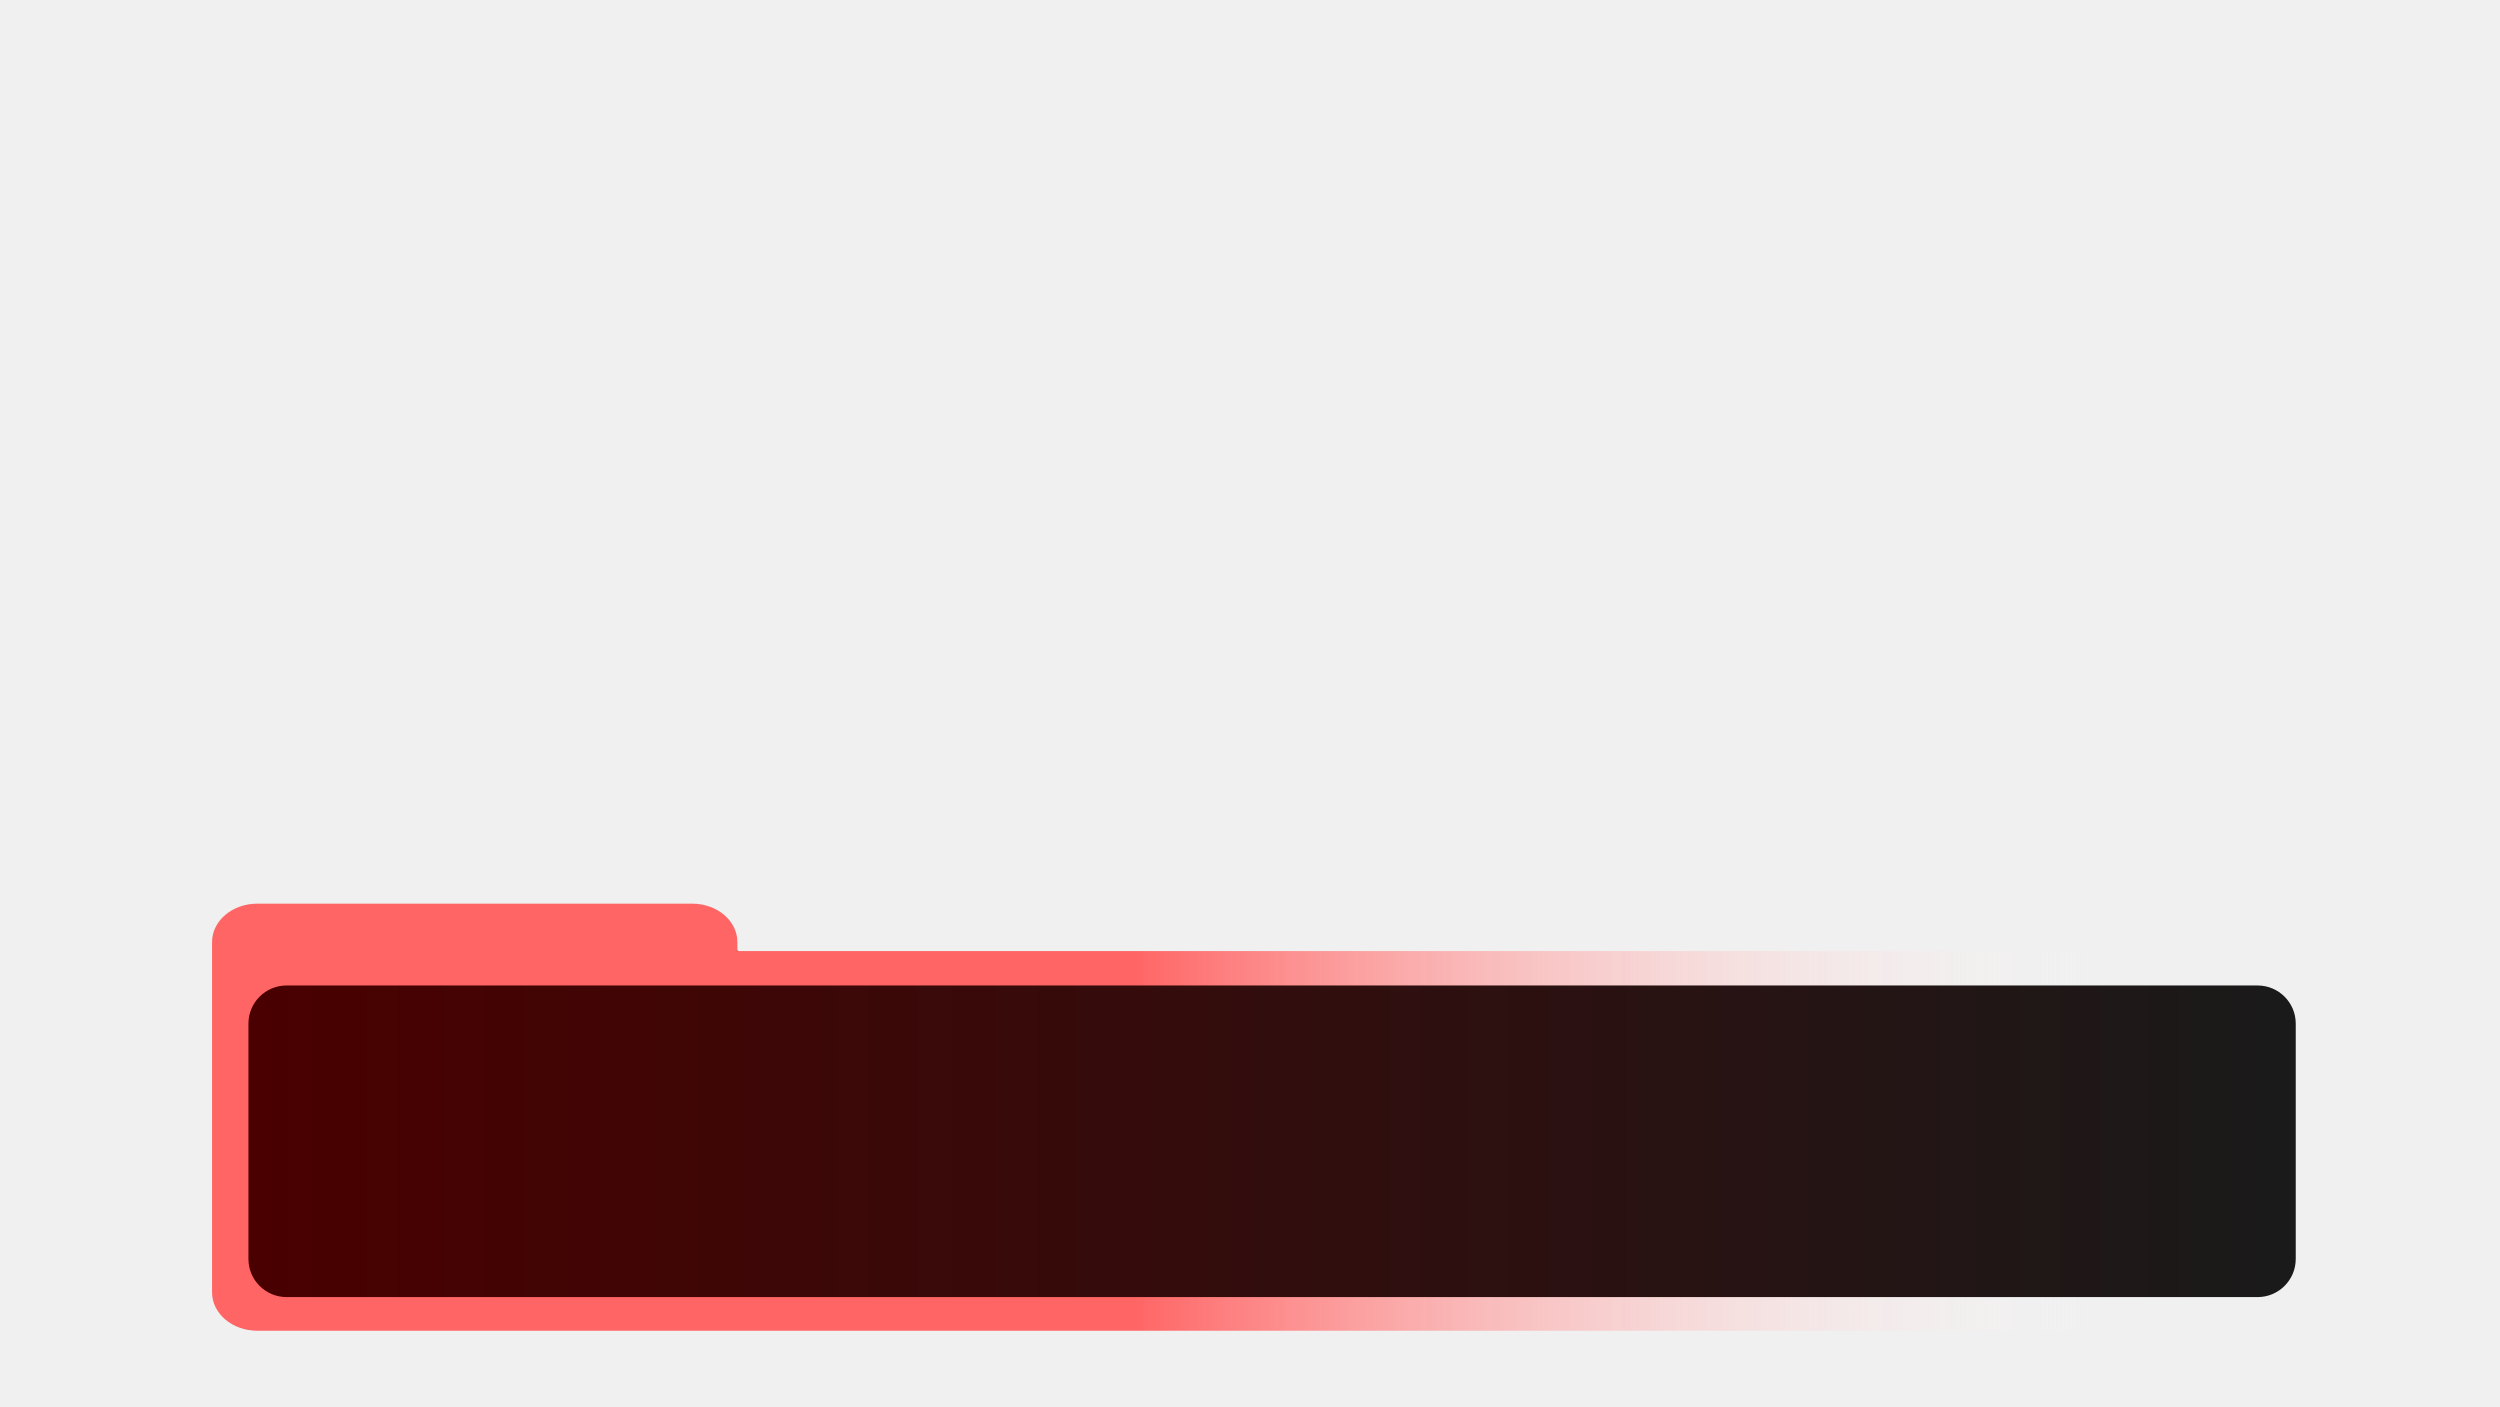
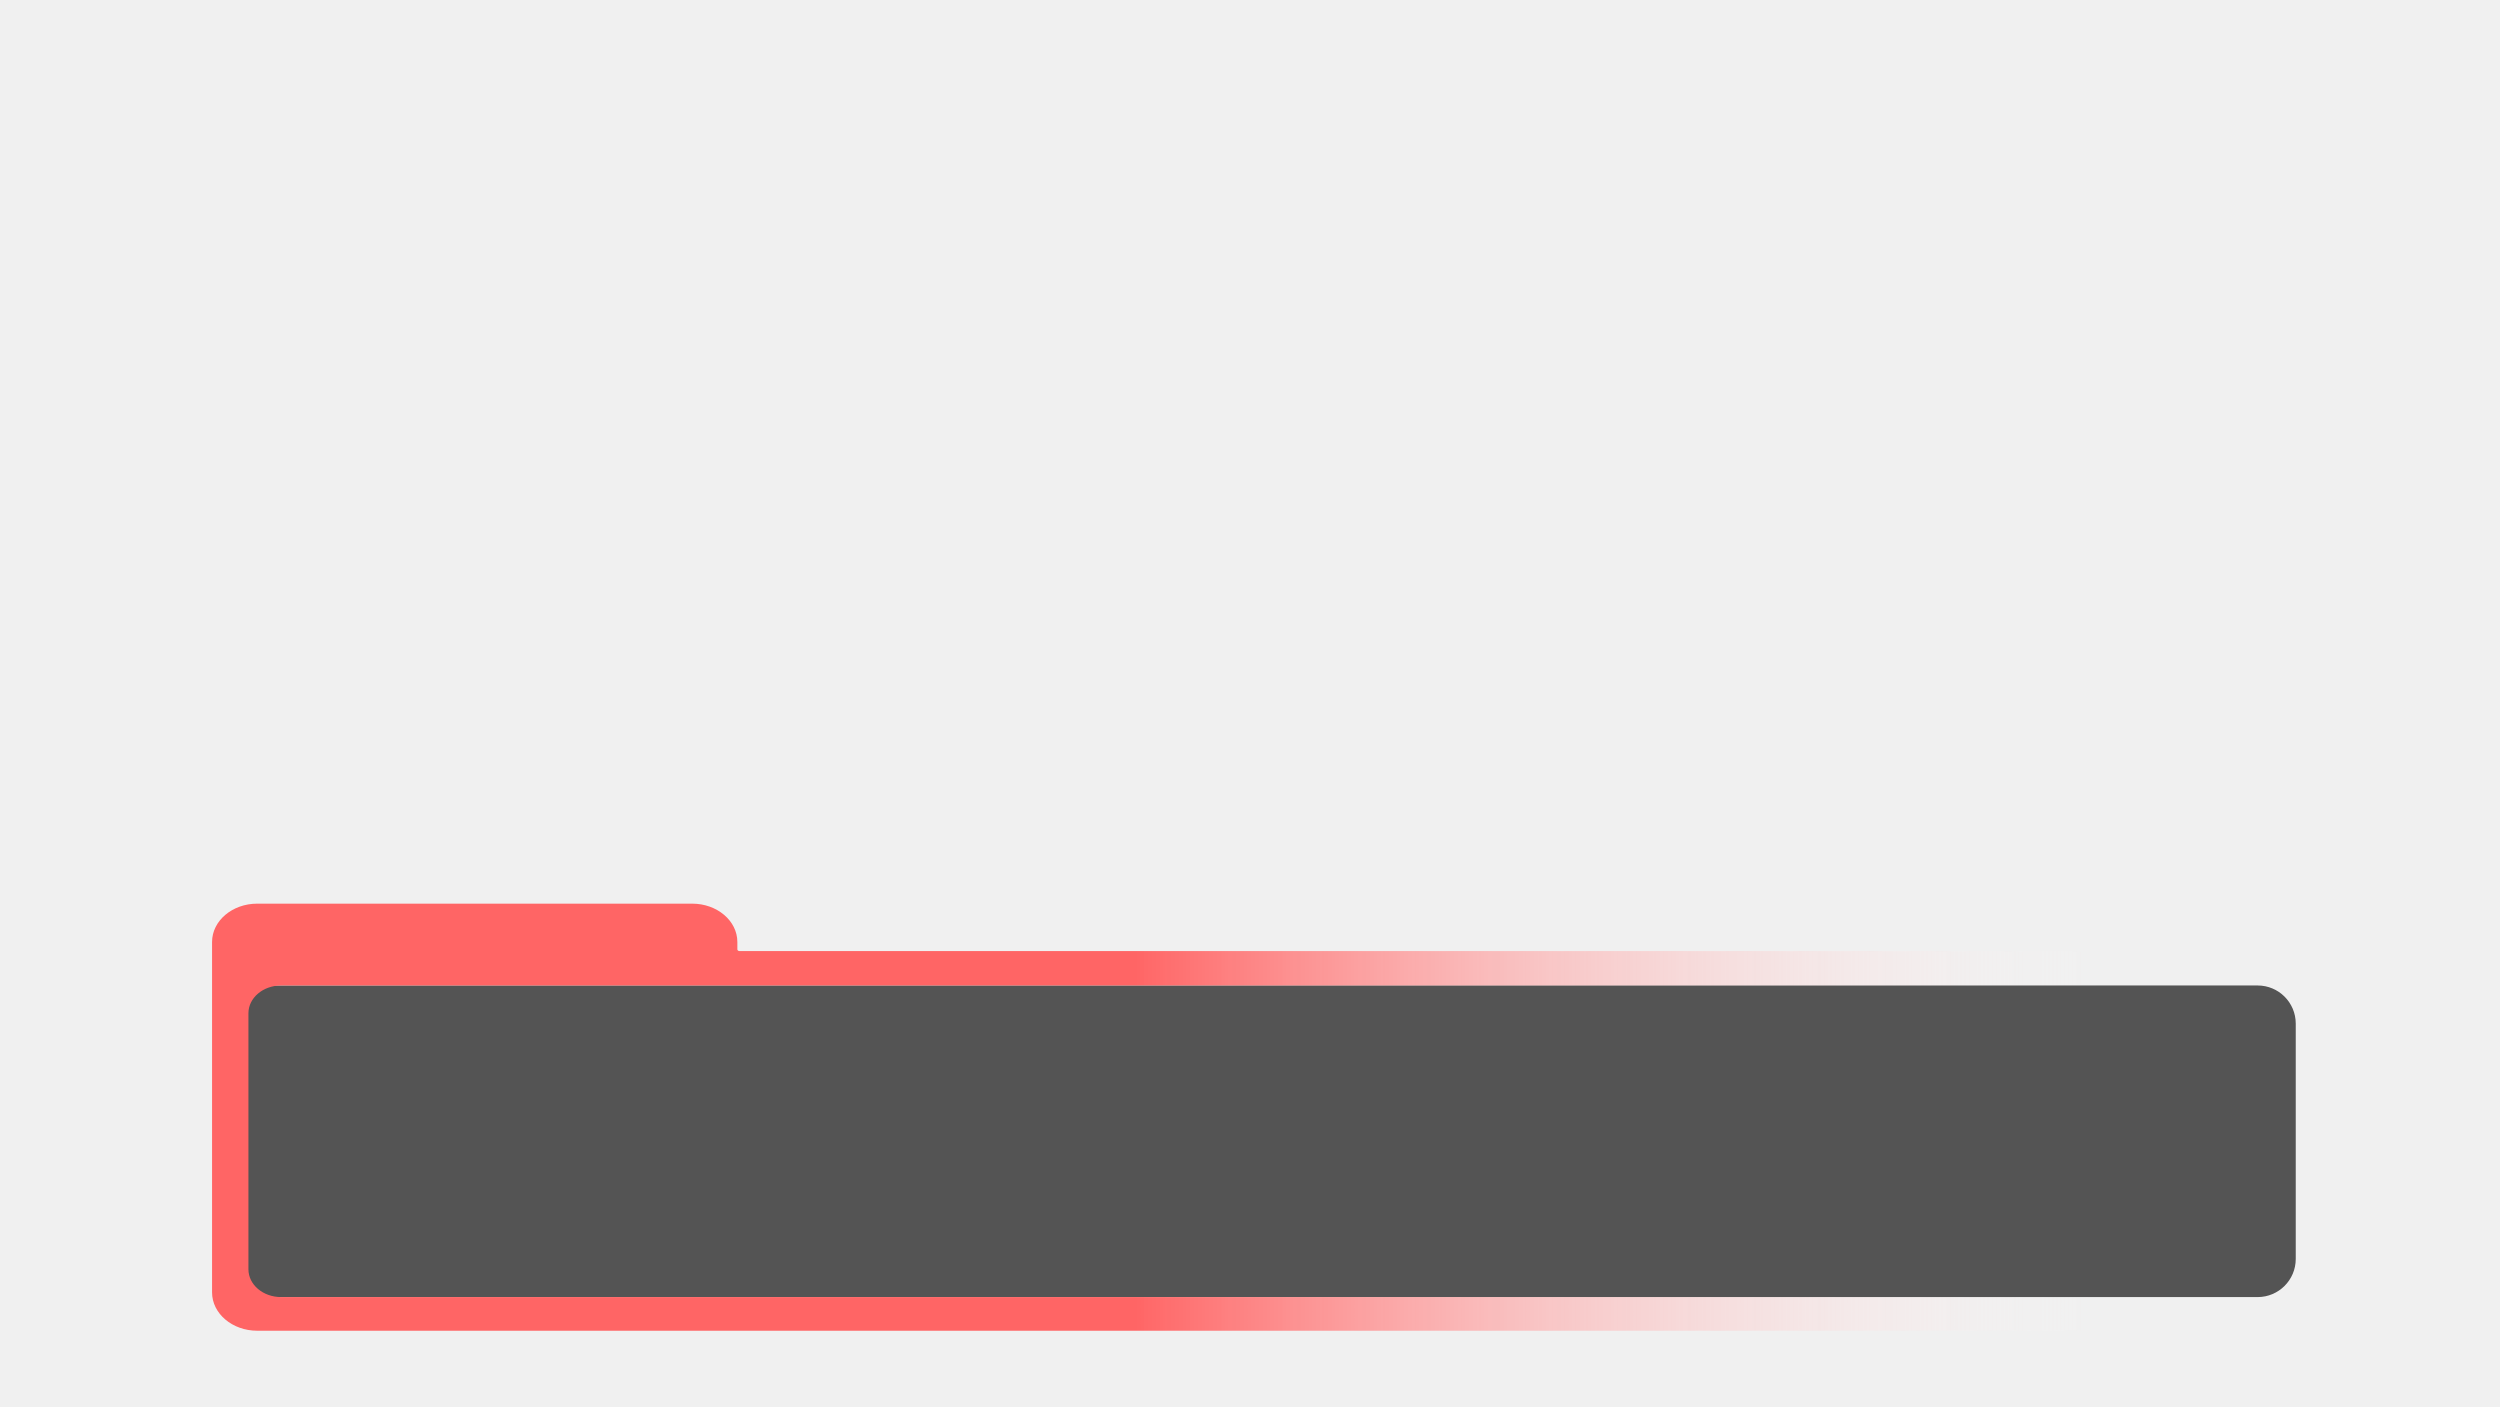
<svg xmlns="http://www.w3.org/2000/svg" xmlns:xlink="http://www.w3.org/1999/xlink" width="1920" height="1080" viewBox="105 0 508 285.75" version="1.1" id="svg5" xml:space="preserve">
  <defs id="defs2">
    <linearGradient id="linearGradient6">
      <stop style="stop-color:#ff6565;stop-opacity:1;" offset="0.5" id="stop6" />
      <stop style="stop-color:#ffffff;stop-opacity:0;" offset="1" id="stop7" />
    </linearGradient>
-     <linearGradient id="linearGradient1">
-       <stop style="stop-color:#4a0000;stop-opacity:1;" offset="0" id="stop1" />
-       <stop style="stop-color:#1a1a1a;stop-opacity:1;" offset="1" id="stop2" />
-     </linearGradient>
-     <linearGradient xlink:href="#linearGradient1" id="linearGradient2" x1="136.229" y1="228.516" x2="581.771" y2="228.516" gradientUnits="userSpaceOnUse" gradientTransform="matrix(0.9337255,0,0,0.9337255,28.28099,18.53709)" />
-     <linearGradient xlink:href="#linearGradient6" id="linearGradient7" x1="132.432" y1="223.107" x2="593.804" y2="223.107" gradientUnits="userSpaceOnUse" />
    <linearGradient xlink:href="#linearGradient6" id="linearGradient8" gradientUnits="userSpaceOnUse" x1="132.432" y1="223.107" x2="593.804" y2="223.107" />
+     <filter id="mask-powermask-path-effect6_inverse" style="color-interpolation-filters:sRGB" height="100" width="100" x="-50" y="-50">
+       <feColorMatrix id="mask-powermask-path-effect6_primitive1" values="1" type="saturate" result="fbSourceGraphic" />
+       <feColorMatrix id="mask-powermask-path-effect6_primitive2" values="-1 0 0 0 1 0 -1 0 0 1 0 0 -1 0 1 0 0 0 1 0 " in="fbSourceGraphic" />
+     </filter>
+     <clipPath clipPathUnits="userSpaceOnUse" id="clipPath6">
+       <rect style="display:none;opacity:1;fill:#ffffff;fill-opacity:1;stroke-width:0.265" id="rect6" width="484.664" height="86.941" x="153.298" y="163.058" ry="7.748" rx="7.748" d="m 161.046,163.058 h 469.168 c 4.292,0 7.748,3.456 7.748,7.748 v 71.445 c 0,4.292 -3.456,7.748 -7.748,7.748 H 161.046 c -4.292,0 -7.748,-3.456 -7.748,-7.748 v -71.445 c 0,-4.292 3.456,-7.748 7.748,-7.748 z" />
+       <path id="lpe_path-effect6" style="opacity:1;fill:#ffffff;fill-opacity:1;stroke-width:0.265" class="powerclip" d="M 139.688,135.225 H 651.51 V 264.387 H 139.688 Z m 21.358,27.832 c -4.292,0 -7.748,3.456 -7.748,7.748 v 71.445 c 0,4.292 3.456,7.748 7.748,7.748 h 469.168 c 4.292,0 7.748,-3.456 7.748,-7.748 v -71.445 c 0,-4.292 -3.456,-7.748 -7.748,-7.748 z" />
+     </clipPath>
  </defs>
  <g id="layer1" transform="translate(-236.5932,-1.887712)" />
  <g id="layer2">
-     <g id="path8" style="opacity:1;fill:url(#linearGradient7);stroke:none;stroke-width:1.069;stroke-opacity:1" transform="matrix(0.93361,0,0,0.9370798,24.45157,17.94406)">
-       <path style="baseline-shift:baseline;display:inline;overflow:visible;vector-effect:none;fill:url(#linearGradient8);fill-opacity:1;stroke:none;stroke-width:1.265;stroke-opacity:1;enable-background:accumulate;stop-color:#000000;stop-opacity:1" d="M 155.388,259.387 H 635.809 a 10.701,10.701 135 0 0 10.701,-10.701 V 164.159 A 10.701,10.701 45 0 0 635.809,153.458 H 269.535 a 0.494,0.494 45 0 1 -0.494,-0.494 v -2.039 A 10.701,10.701 45 0 0 258.341,140.225 H 155.388 a 10.701,10.701 135 0 0 -10.701,10.701 v 97.76 a 10.701,10.701 45 0 0 10.701,10.701 z" id="path9" transform="matrix(0.9193932,0,0,0.7771807,-0.593172,67.82117)" />
-     </g>
-     <rect style="opacity:1;fill:url(#linearGradient2);stroke-width:0.265" id="rect2" width="416.013" height="63.318" x="155.482" y="200.25" ry="7.748" rx="7.748" />
+     <rect style="fill:#000000;fill-opacity:0.65;stroke-width:0.265" id="rect2-8" width="420.618" height="63.318" x="150.877" y="200.249" ry="7.748" rx="7.748" />
+     <path style="baseline-shift:baseline;display:inline;overflow:visible;opacity:1;vector-effect:none;fill:url(#linearGradient8);fill-opacity:1;stroke:none;stroke-width:1.265;stroke-opacity:1;enable-background:accumulate;stop-color:#000000;stop-opacity:1" d="M 155.388,259.387 H 635.809 a 10.701,10.701 135 0 0 10.701,-10.701 V 164.159 A 10.701,10.701 45 0 0 635.809,153.458 H 269.535 a 0.494,0.494 45 0 1 -0.494,-0.494 v -2.039 A 10.701,10.701 45 0 0 258.341,140.225 H 155.388 a 10.701,10.701 135 0 0 -10.701,10.701 v 97.76 a 10.701,10.701 45 0 0 10.701,10.701 z" id="path9" transform="matrix(0.8583547,0,0,0.7282804,23.89778,81.4979)" clip-path="url(#clipPath6)" />
  </g>
</svg>
